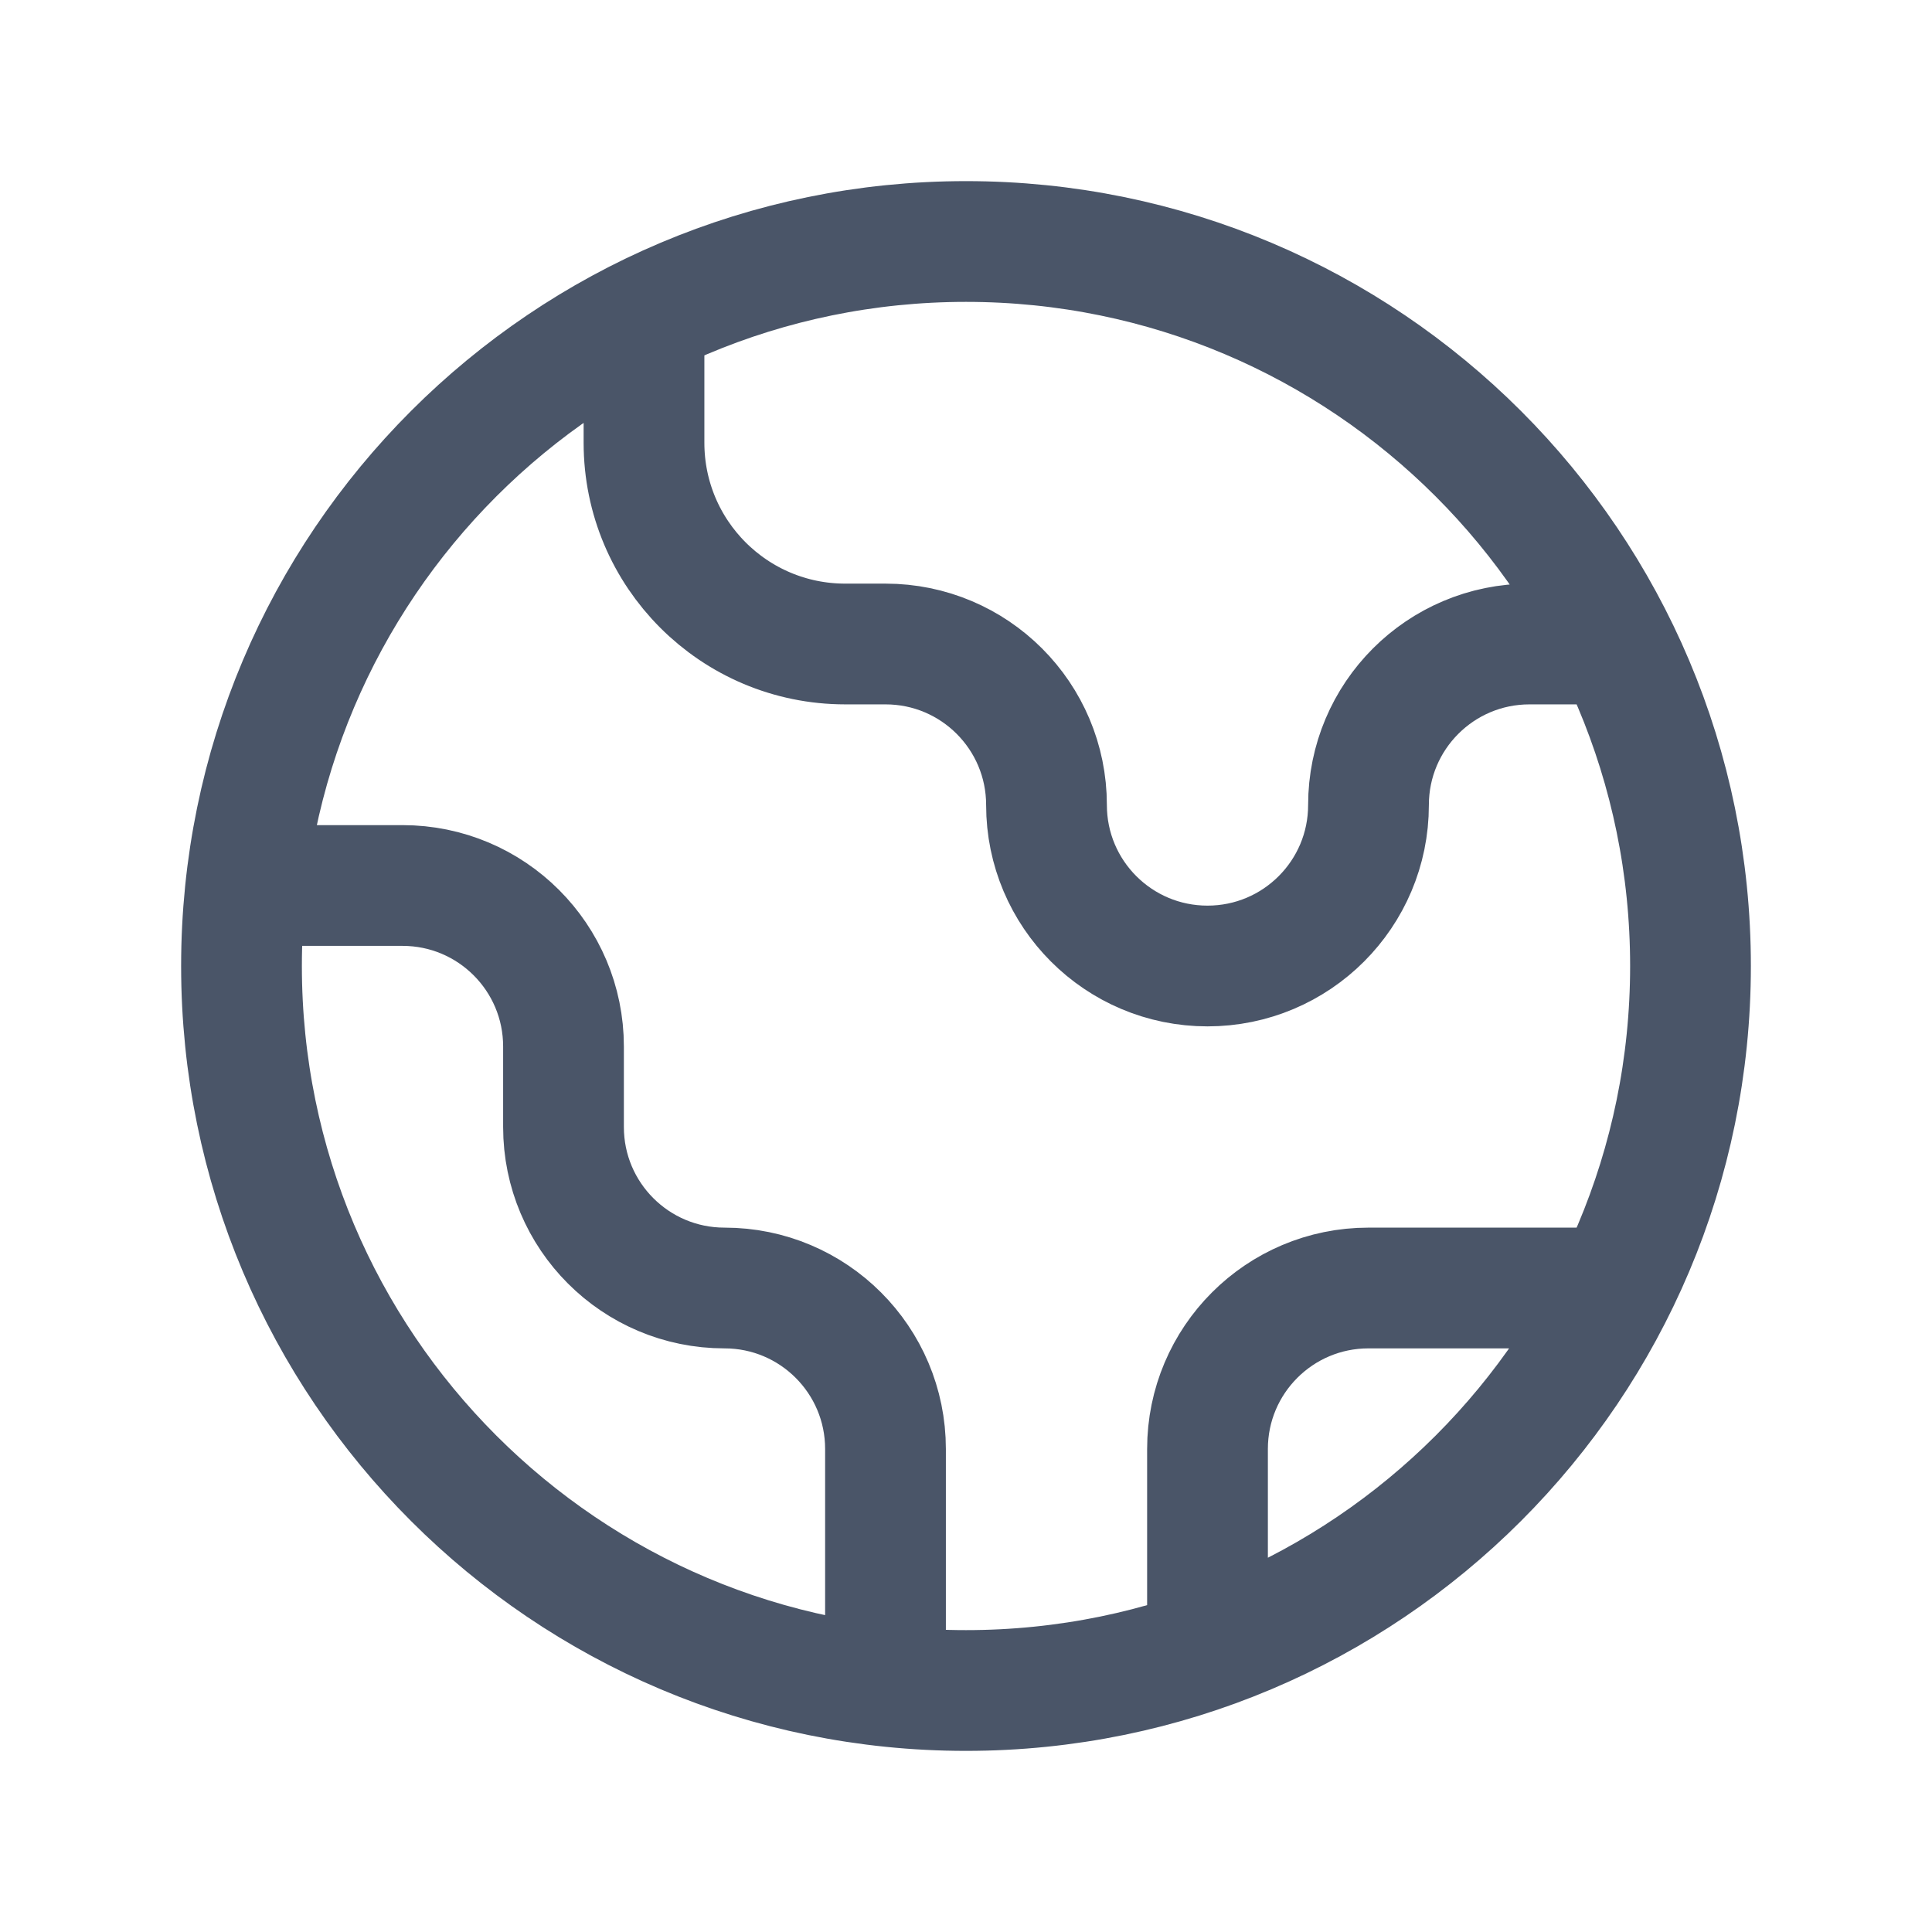
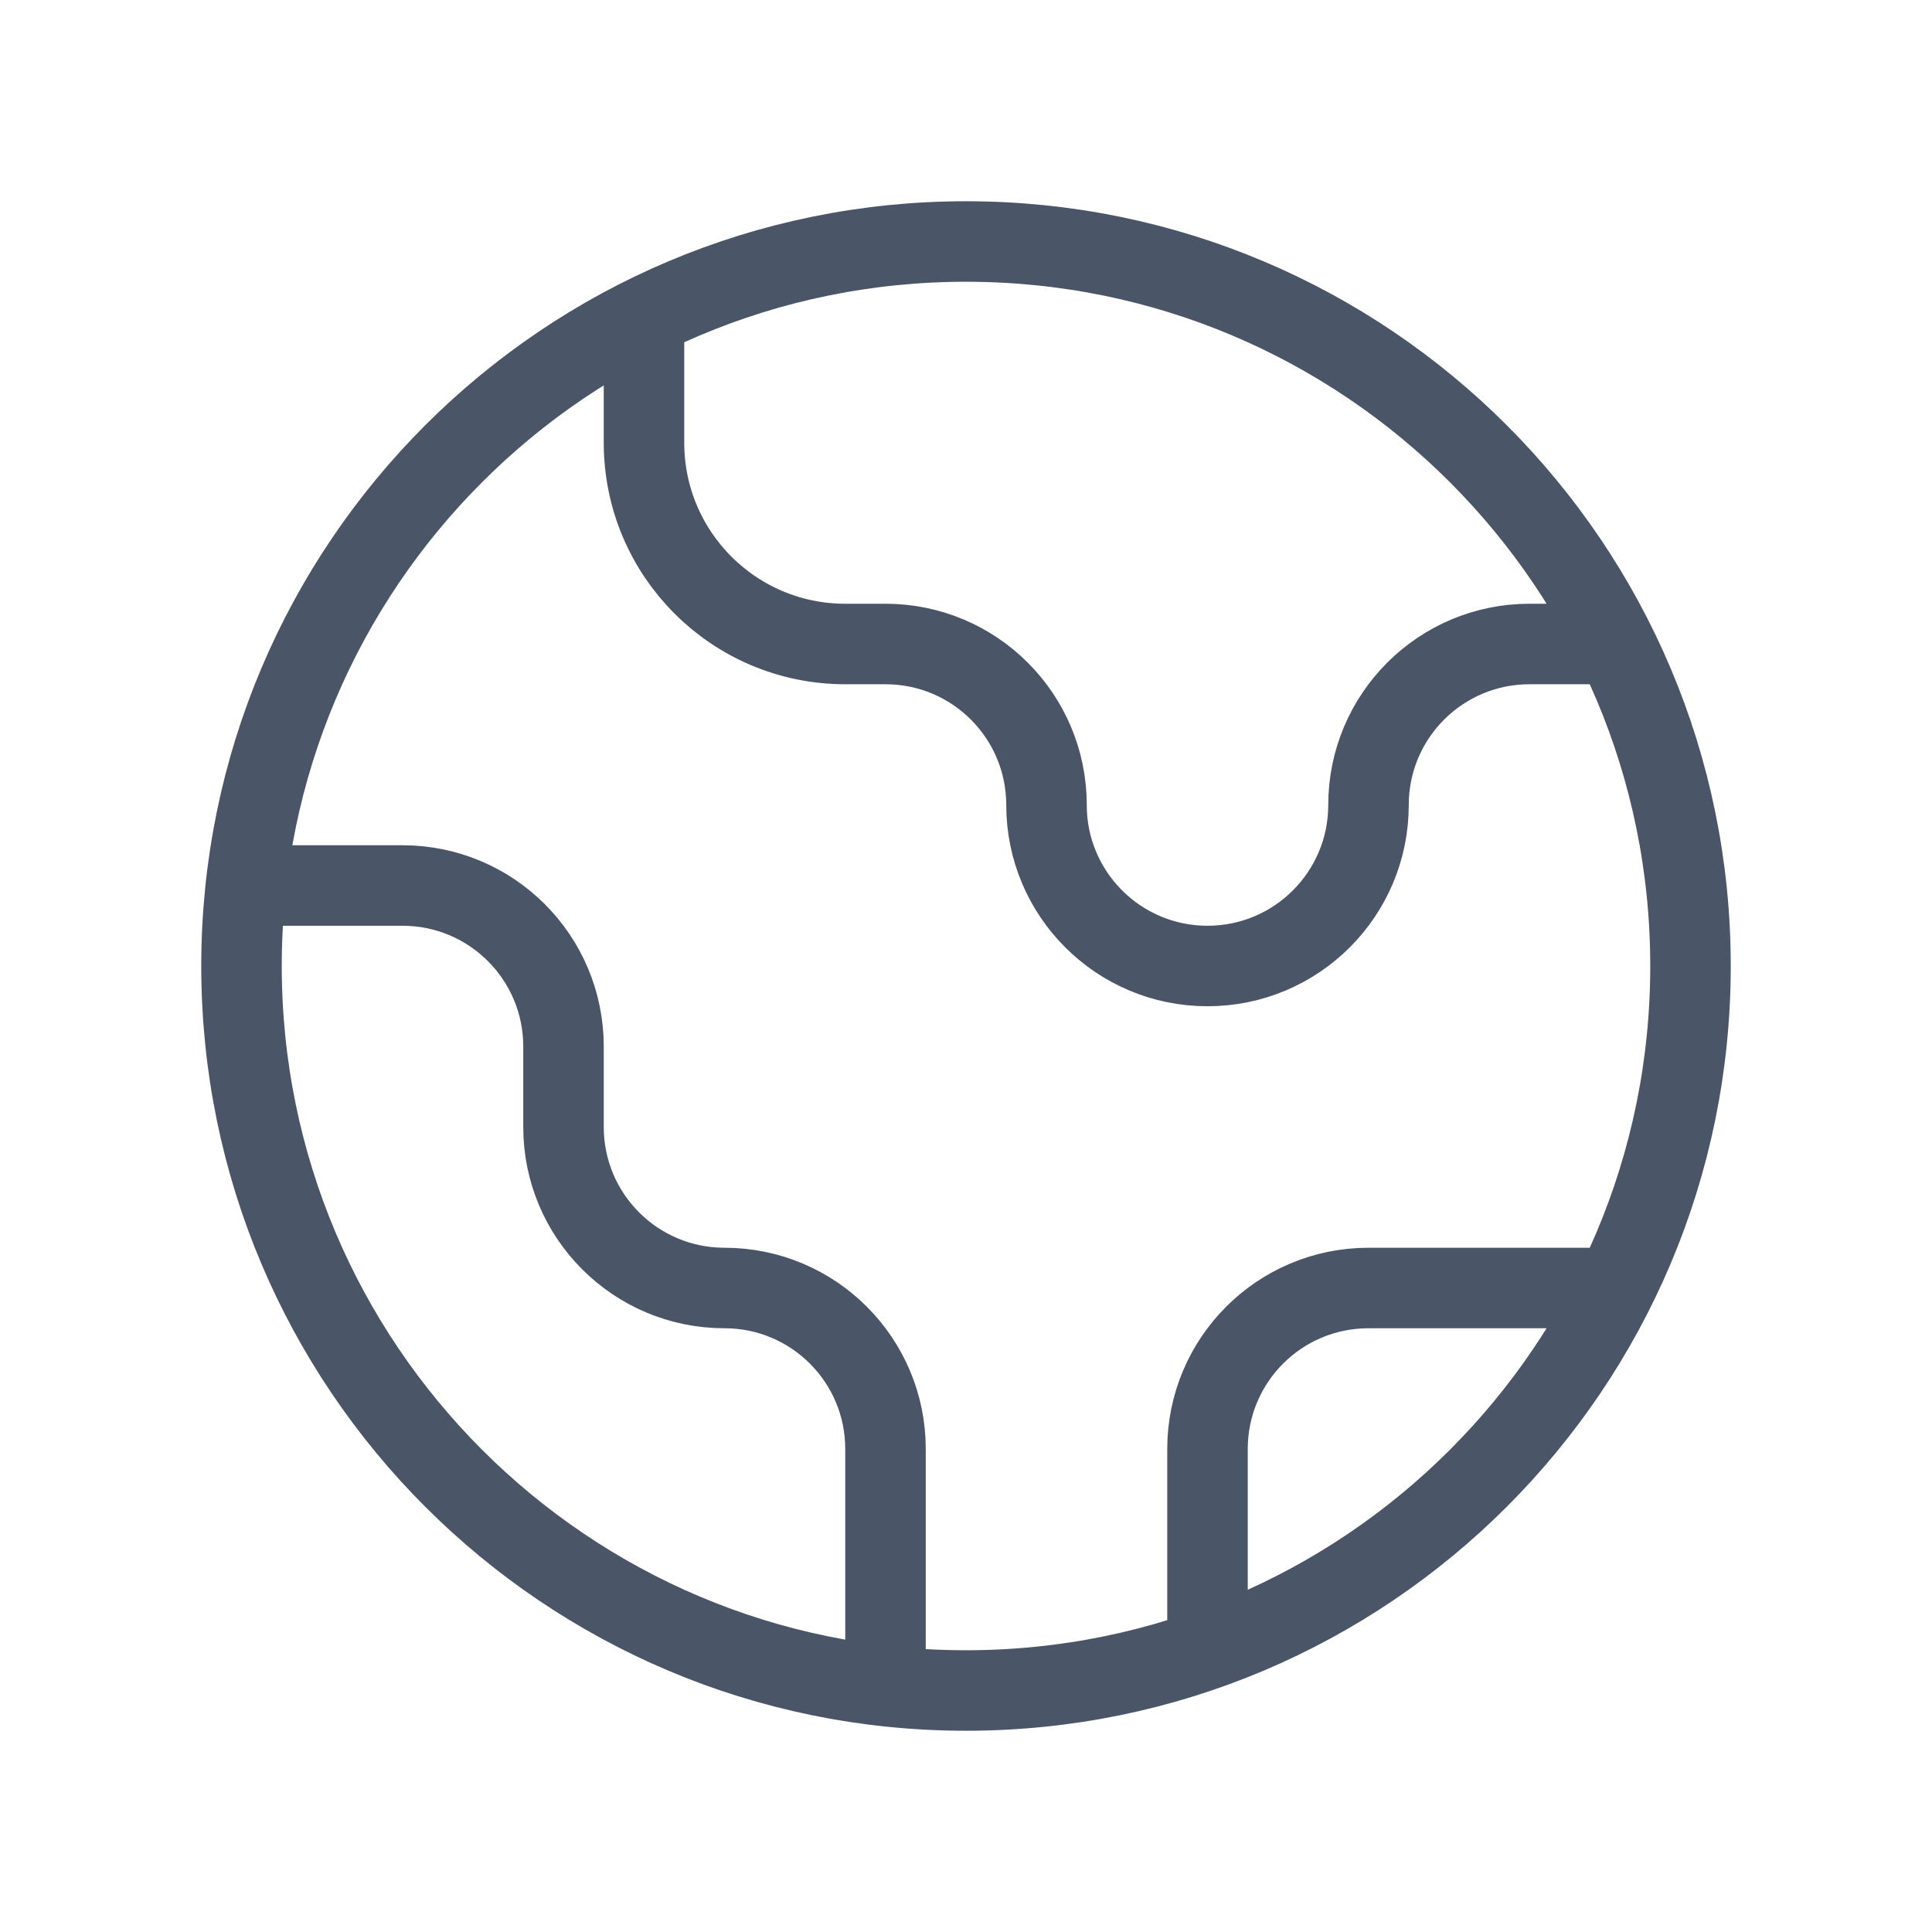
<svg xmlns="http://www.w3.org/2000/svg" width="24" height="24" viewBox="0 0 24 24" fill="none">
-   <path d="M3.055 11H5C6.105 11 7 11.895 7 13V14C7 15.105 7.895 16 9 16C10.105 16 11 16.895 11 18V20.945M8 3.936V5.5C8 6.881 9.119 8 10.5 8H11C12.105 8 13 8.895 13 10C13 11.105 13.895 12 15 12C16.105 12 17 11.105 17 10C17 8.895 17.895 8 19 8L20.064 8M15 20.488V18C15 16.895 15.895 16 17 16H20.064M21 12C21 16.971 16.971 21 12 21C7.029 21 3 16.971 3 12C3 7.029 7.029 3 12 3C16.971 3 21 7.029 21 12Z" stroke="#4A5568" stroke-width="1.5" stroke-linecap="round" stroke-linejoin="round" />
+   <path d="M3.055 11H5C6.105 11 7 11.895 7 13V14C7 15.105 7.895 16 9 16C10.105 16 11 16.895 11 18V20.945M8 3.936V5.5C8 6.881 9.119 8 10.5 8H11C12.105 8 13 8.895 13 10C13 11.105 13.895 12 15 12C16.105 12 17 11.105 17 10C17 8.895 17.895 8 19 8L20.064 8M15 20.488V18C15 16.895 15.895 16 17 16H20.064M21 12C21 16.971 16.971 21 12 21C7.029 21 3 16.971 3 12C3 7.029 7.029 3 12 3C16.971 3 21 7.029 21 12Z" stroke="#4A5568" stroke-width="1" stroke-linecap="round" stroke-linejoin="round" />
</svg>
